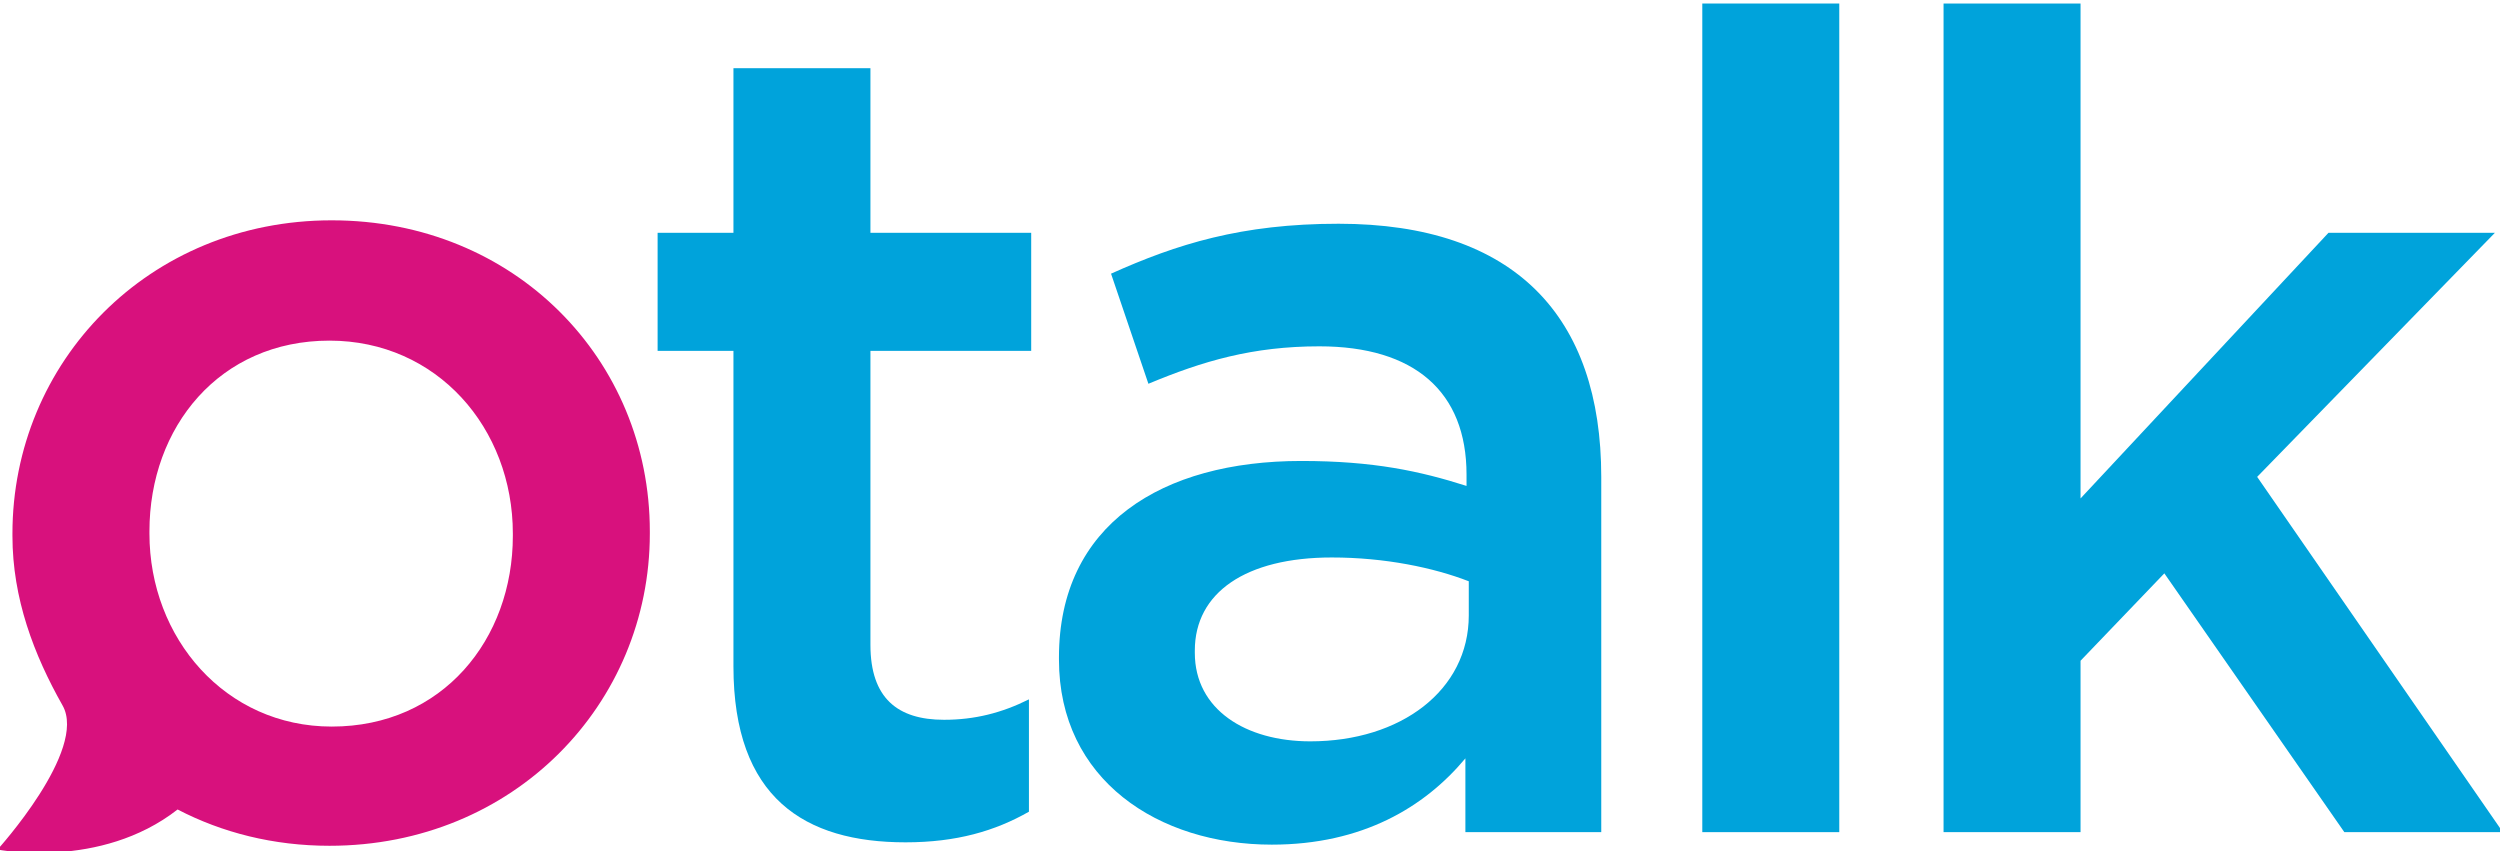
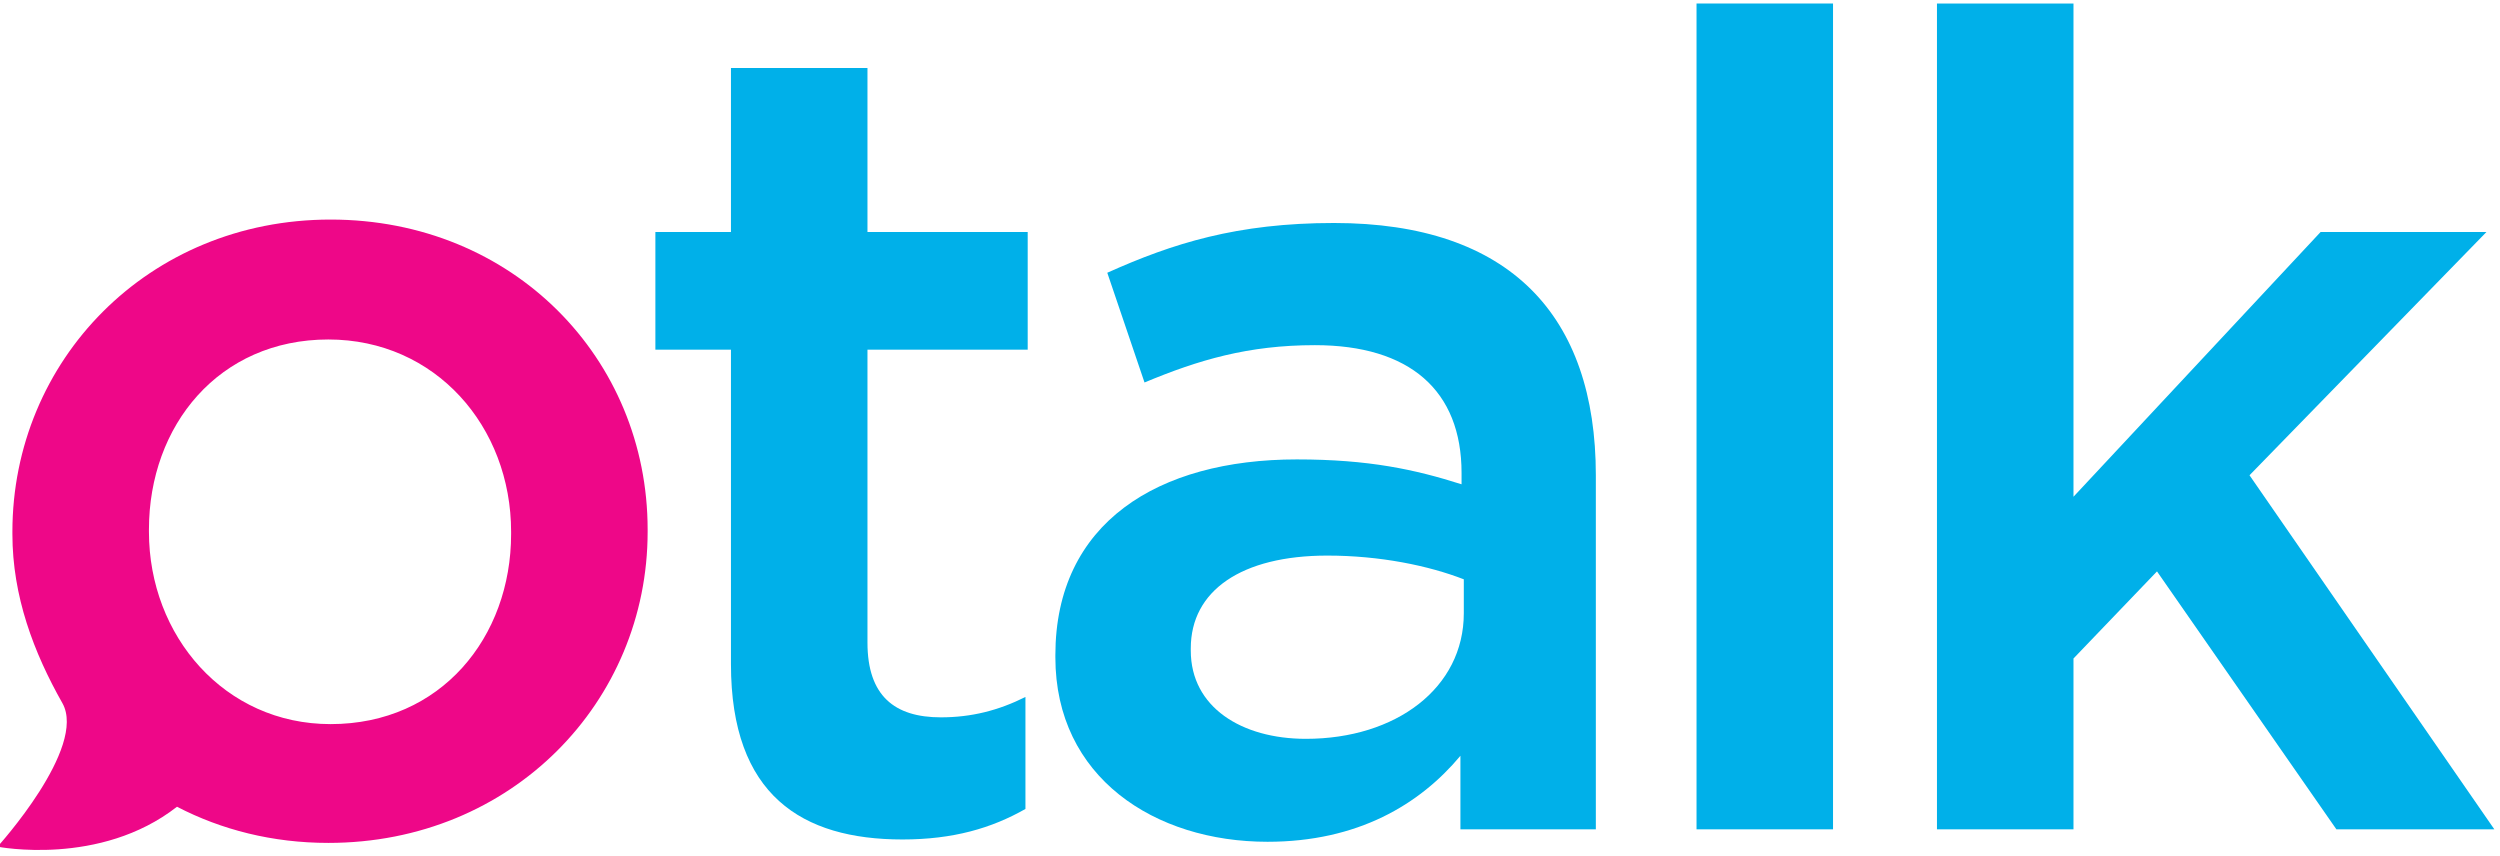
- <svg xmlns="http://www.w3.org/2000/svg" width="294px" height="100px" viewBox="0 0 294 100" version="1.1">
-   <defs />
-   <g id="Page-1" stroke="none" stroke-width="1" fill="none" fill-rule="evenodd">
-     <g id="otalk">
-       <g id="Group">
-         <path d="M86.253,78.368 L86.253,41.26 L77.335,41.26 L77.335,27.378 L86.253,27.378 L86.253,8.022 L102.363,8.022 L102.363,27.378 L121.269,27.378 L121.269,41.26 L102.363,41.26 L102.363,75.833 C102.363,82.107 105.559,84.647 111.019,84.647 C114.613,84.647 117.805,83.843 121.003,82.244 L121.003,95.456 C117.01,97.729 112.481,99.058 106.491,99.058 C94.641,99.058 86.253,93.857 86.253,78.368" id="Shape" fill="#00A3DB" />
-         <path d="M172.33,97.861 L172.33,89.182 C167.539,94.924 160.216,99.33 149.562,99.33 C136.247,99.33 124.534,91.722 124.534,77.57 L124.534,77.305 C124.534,61.687 136.65,54.21 153.026,54.21 C161.545,54.21 167.006,55.409 172.464,57.145 L172.464,55.813 C172.464,46.065 166.338,40.728 155.155,40.728 C147.3,40.728 141.444,42.463 135.052,45.132 L130.658,32.184 C138.383,28.715 145.97,26.312 157.419,26.312 C178.189,26.312 188.308,37.256 188.308,56.081 L188.308,97.861 L172.331,97.861 L172.33,97.861 Z M172.728,68.359 C168.6,66.756 162.876,65.559 156.619,65.559 C146.502,65.559 140.511,69.694 140.511,76.506 L140.511,76.771 C140.511,83.446 146.502,87.182 154.092,87.182 C164.741,87.182 172.728,81.175 172.728,72.364 L172.728,68.36 L172.728,68.359 Z" id="Shape" fill="#00A3DB" />
-         <path d="M200.19,0.414 L216.298,0.414 L216.298,97.86 L200.19,97.86 L200.19,0.414 L200.19,0.414 Z" id="Shape" fill="#00A3DB" />
-         <path d="M228.562,0.414 L244.672,0.414 L244.672,58.616 L273.829,27.378 L293.399,27.378 L265.442,56.08 L294.333,97.86 L275.695,97.86 L254.526,67.425 L244.672,77.703 L244.672,97.861 L228.562,97.861 L228.562,0.415" id="Shape" fill="#00A3DB" />
-         <path d="M20.886,95.195 C11.792,102.304 -0.287,99.908 -0.287,99.908 C-0.287,99.908 10.321,88.21 7.362,82.969 C3.979,76.992 1.463,70.366 1.463,63.02 L1.463,62.752 C1.463,42.599 17.442,25.91 39.01,25.91 C60.577,25.91 76.42,42.332 76.42,62.487 L76.42,62.752 C76.42,82.778 60.443,99.464 38.743,99.464 C32.165,99.464 26.113,97.918 20.886,95.195 L20.886,95.195 Z M60.311,63.019 L60.311,62.751 C60.311,50.338 51.392,40.058 38.743,40.058 C25.827,40.058 17.574,50.208 17.574,62.486 L17.574,62.751 C17.574,75.037 26.495,85.445 39.01,85.445 C52.056,85.445 60.311,75.166 60.311,63.019 L60.311,63.019 Z" id="Shape" fill="#D8117D" />
-       </g>
-     </g>
+ <svg xmlns="http://www.w3.org/2000/svg" width="295" height="101">
+   <g fill="none">
+     <path d="M86.253 78.368v-37.108h-8.918v-13.882h8.918v-19.356h16.109v19.356h18.906v13.882h-18.906v34.572c0 6.274 3.196 8.814 8.656 8.814 3.595 0 6.786-.804 9.984-2.403v13.213c-3.993 2.272-8.522 3.602-14.512 3.602-11.849 0-20.237-5.201-20.237-20.69" id="Shape" fill="#00B0E9" />
+     <path d="M172.33 97.861v-8.679c-4.79 5.742-12.114 10.148-22.768 10.148-13.314 0-25.028-7.608-25.028-21.759v-.265c0-15.618 12.117-23.095 28.492-23.095 8.519 0 13.98 1.199 19.438 2.935v-1.332c0-9.748-6.125-15.085-17.309-15.085-7.855 0-13.711 1.736-20.102 4.404l-4.394-12.948c7.724-3.469 15.312-5.872 26.761-5.872 20.77 0 30.889 10.945 30.889 29.769v41.78h-15.978zm.398-29.502c-4.128-1.603-9.852-2.8-16.109-2.8-10.116 0-16.107 4.135-16.107 10.947v.265c0 6.674 5.991 10.411 13.581 10.411 10.65 0 18.636-6.007 18.636-14.818v-4.005z" id="Shape" fill="#00B0E9" />
+     <path d="M200.19.414h16.107v97.447h-16.107v-97.447z" id="Shape" fill="#00B0E9" />
+     <path d="M228.562.414h16.109v58.202l29.158-31.238h19.57l-27.957 28.702 28.89 41.78h-18.638l-21.169-30.436-9.854 10.278v20.158h-16.109v-97.447" fill="#00B0E9" />
+     <path d="M20.886 95.195c-9.094 7.109-21.173 4.713-21.173 4.713s10.608-11.698 7.649-16.939c-3.383-5.977-5.899-12.603-5.899-19.95v-.267c0-20.153 15.979-36.843 37.547-36.843 21.567 0 37.411 16.422 37.411 36.577v.265c0 20.026-15.977 36.712-37.677 36.712-6.578 0-12.63-1.547-17.858-4.269zm39.425-32.176v-.267c0-12.414-8.918-22.693-21.567-22.693-12.916 0-21.169 10.15-21.169 22.428v.265c0 12.285 8.92 22.693 21.435 22.693 13.046 0 21.301-10.278 21.301-22.426z" fill="#EE0788" />
  </g>
</svg>
